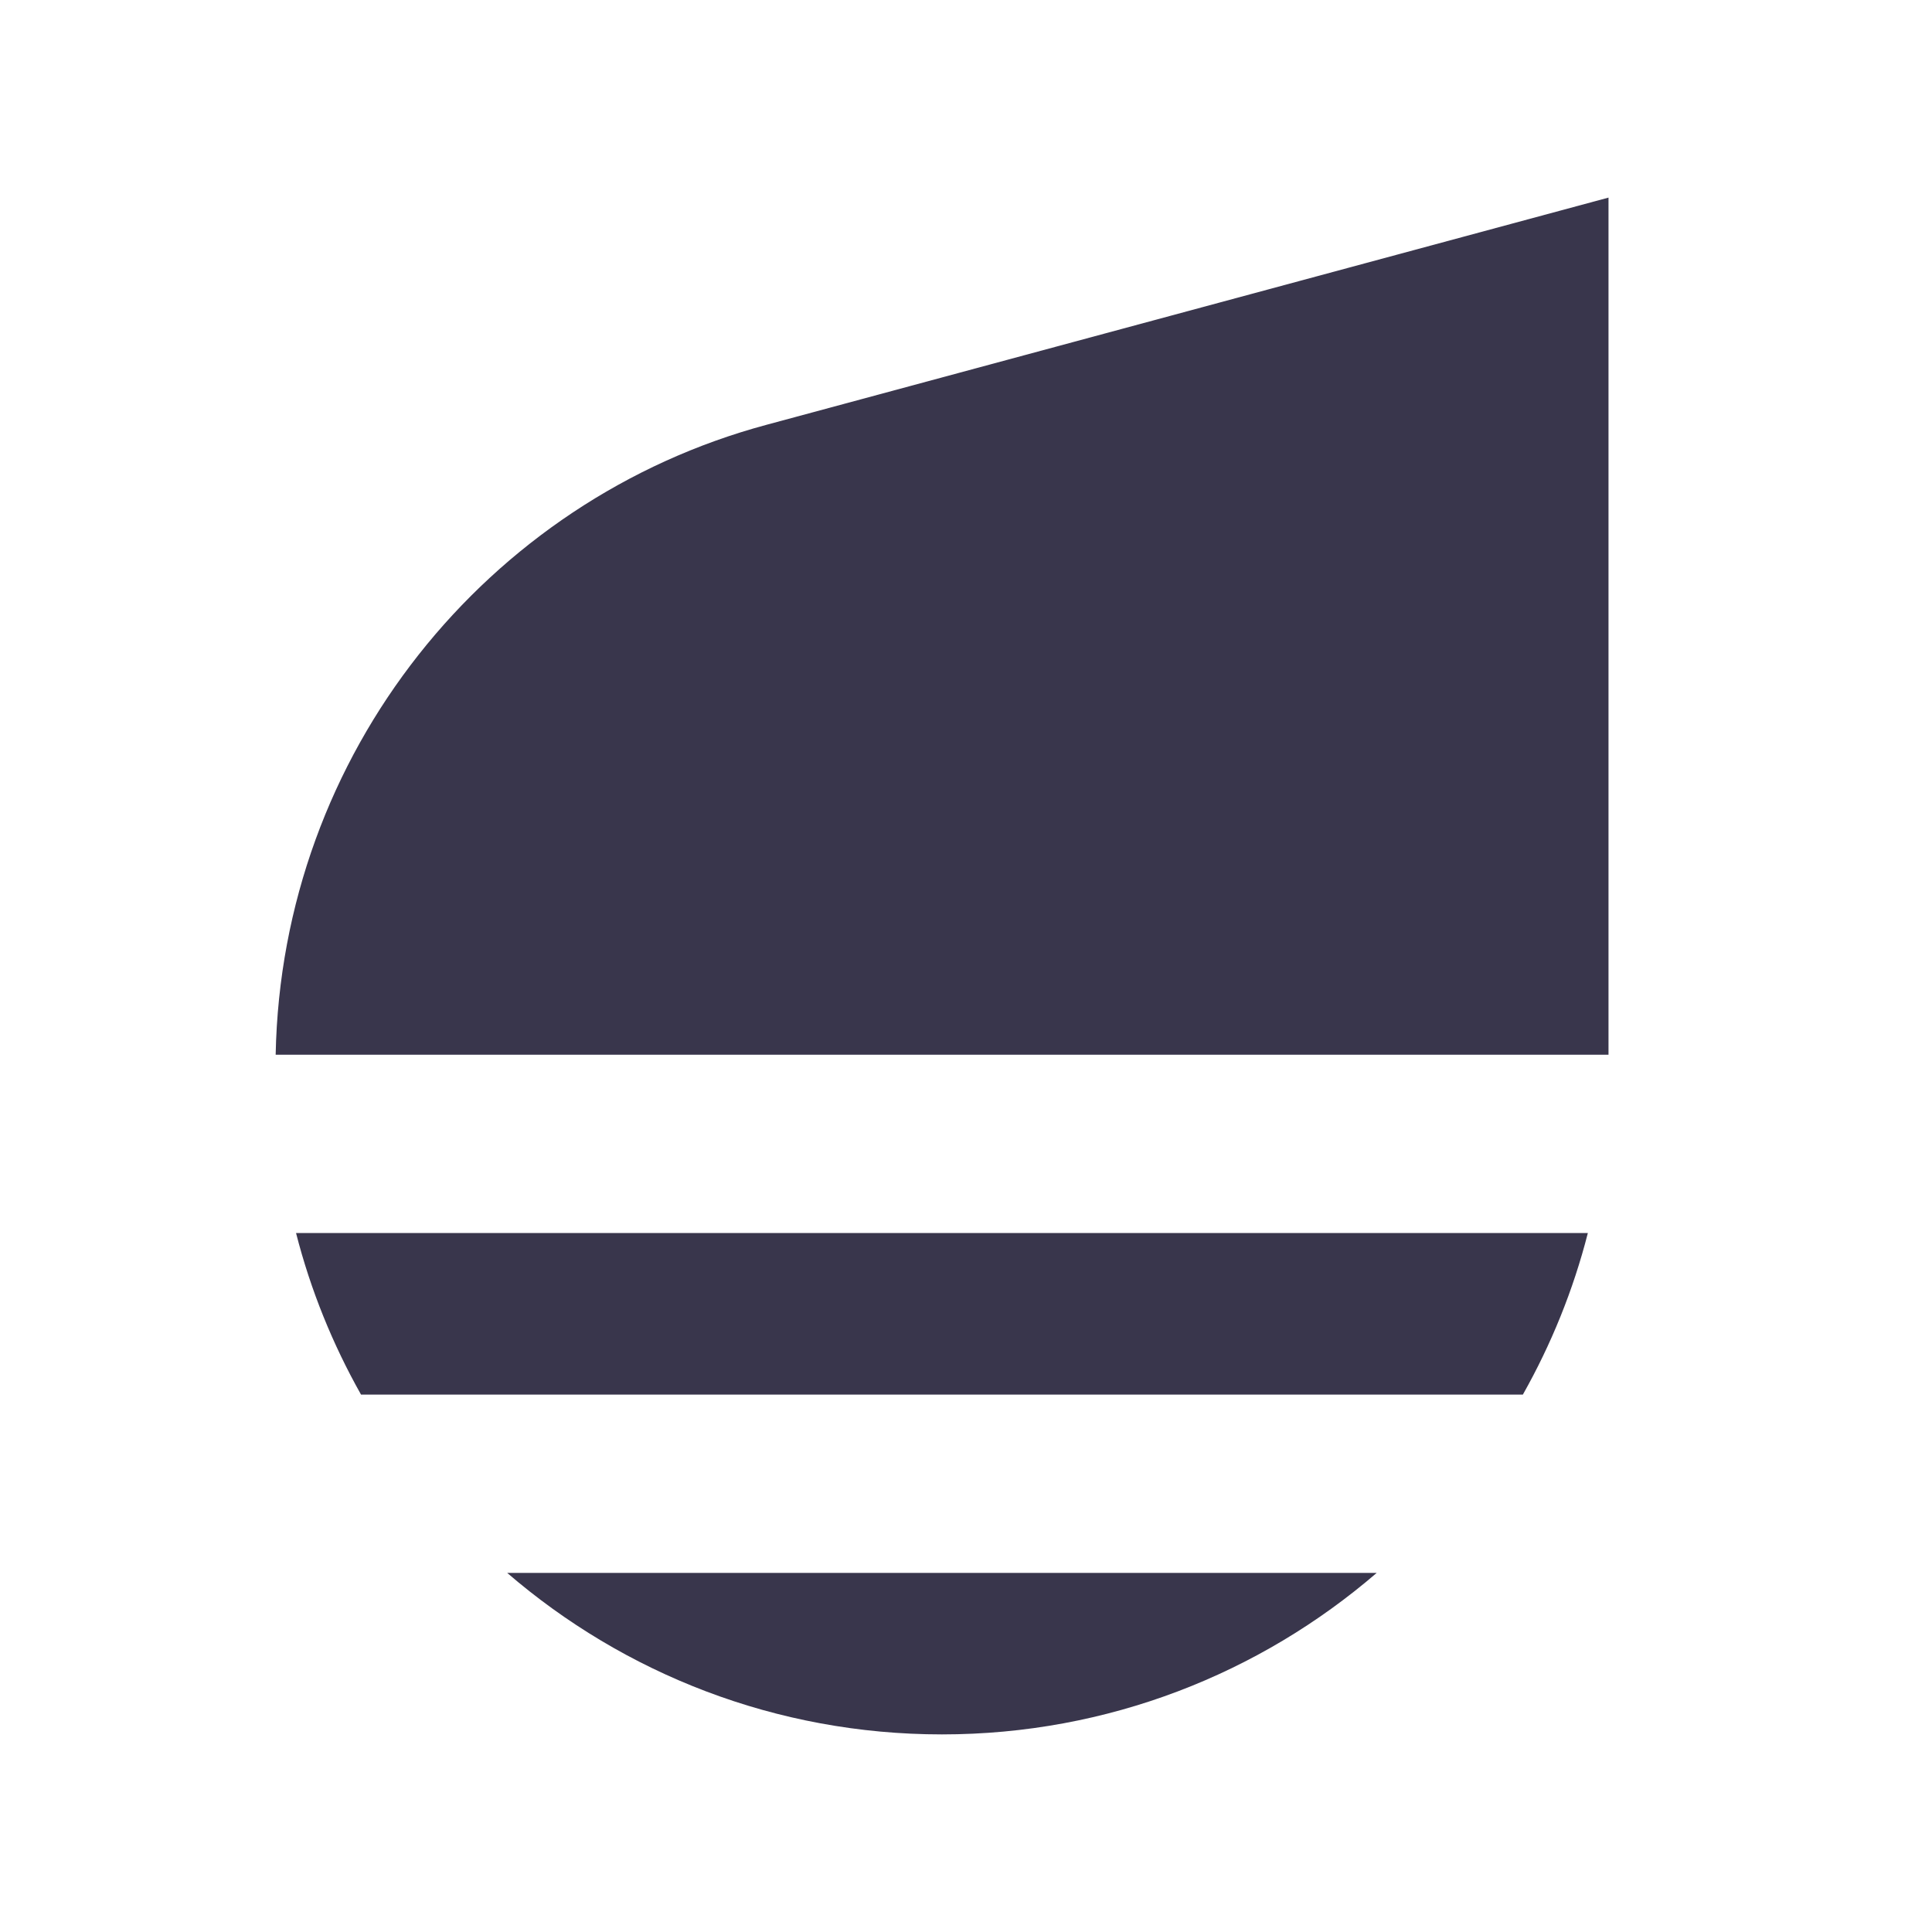
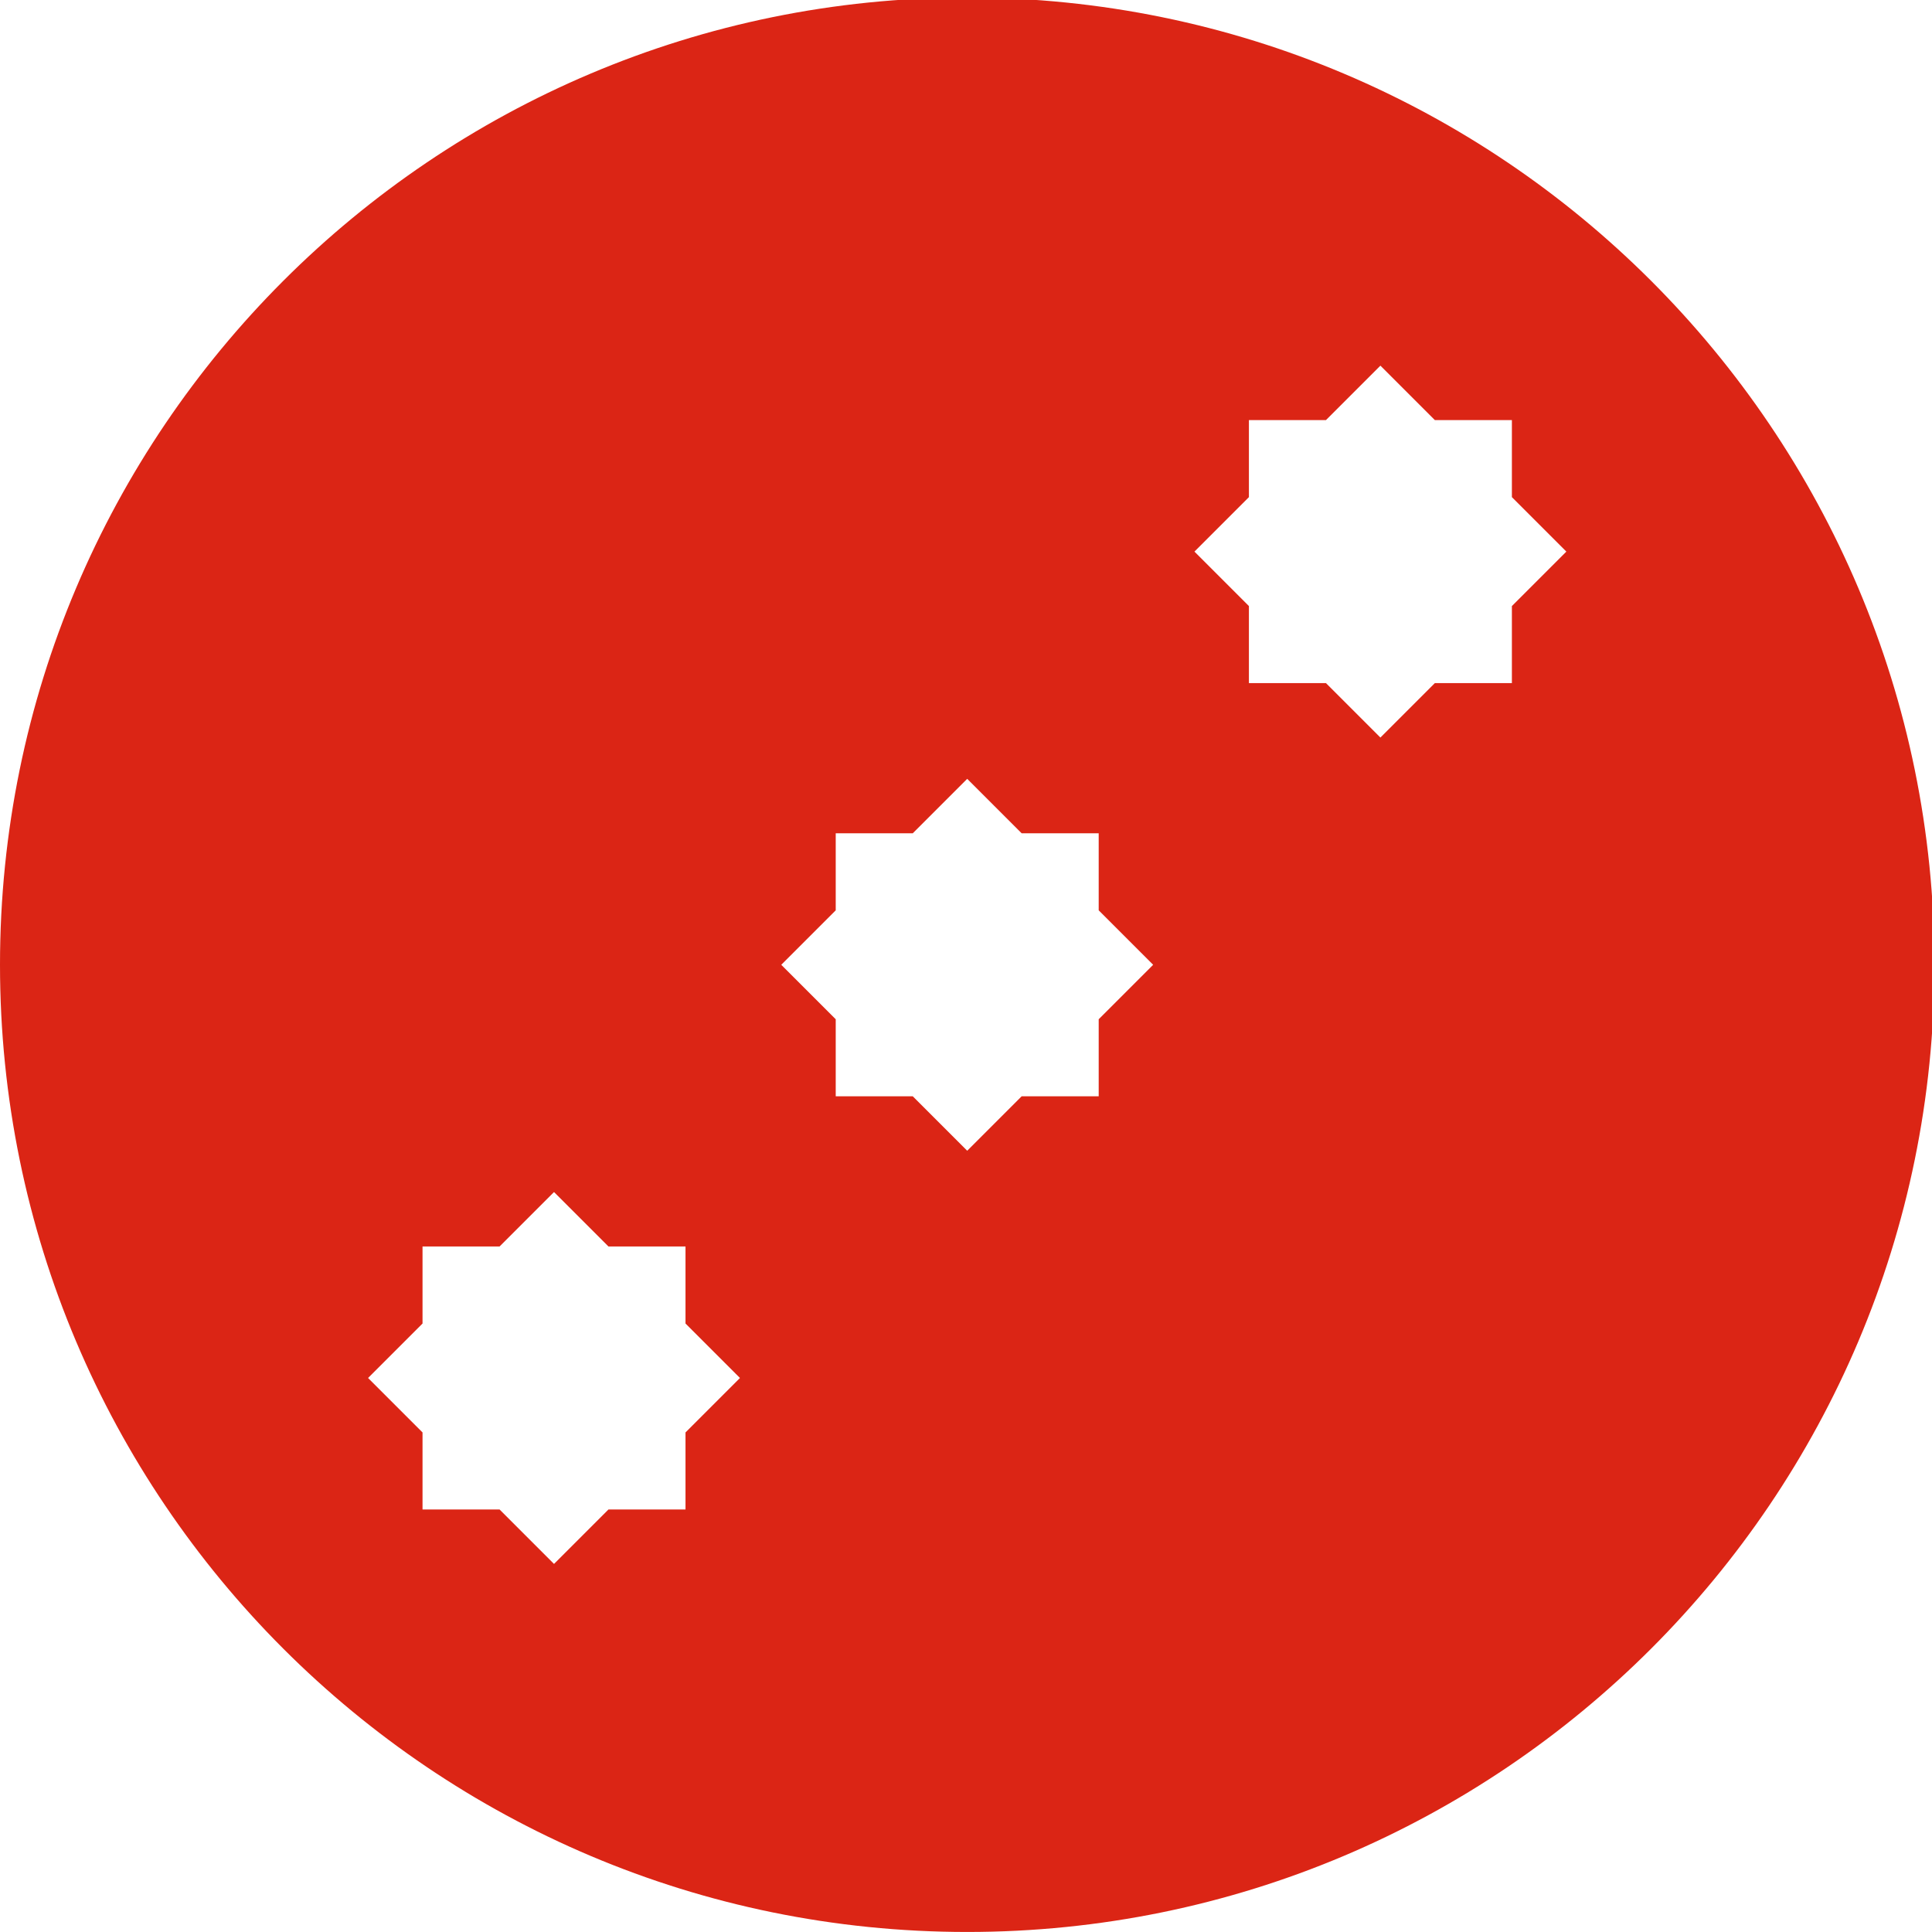
- <svg xmlns="http://www.w3.org/2000/svg" height="100%" stroke-miterlimit="10" style="fill-rule:nonzero;clip-rule:evenodd;stroke-linecap:round;stroke-linejoin:round;" version="1.1" viewBox="0 0 1024 1024" width="100%" xml:space="preserve">
-   <defs />
-   <g id="Layer-1">
-     <path d="M406.301 225.142C258.257 264.924 149.204 399.172 146.107 559.035L852.541 559.035L852.541 104.731C852.541 104.731 406.288 225.116 406.301 225.142ZM191.344 739.152L807.16 739.152C822.155 712.548 833.856 683.848 841.591 653.541L156.912 653.541C164.647 683.848 176.349 712.548 191.344 739.152ZM499.252 919.269C587.327 919.269 667.799 886.972 729.679 833.671L268.825 833.671C330.691 886.972 411.177 919.269 499.239 919.269L499.252 919.269Z" fill="#39364c" fill-rule="nonzero" opacity="1" stroke="none" />
-   </g>
+ <svg xmlns="http://www.w3.org/2000/svg" width="623" height="623" viewBox="0 0 623 623">
+   <path id="Rectangle" fill="#ffce00" fill-rule="evenodd" stroke="none" visibility="hidden" d="M 79.453 495 L 536.547 495 L 536.547 111 L 79.453 111 Z" />
+   <path id="Path" fill="#db2515" stroke="none" d="M 311.89 -0.79 C 139.64 -0.79 0 138.85 0 311.1 C 0 483.35 139.64 622.99 311.89 622.99 C 484.14 622.99 623.78 483.35 623.78 311.1 C 623.78 138.85 484.15 -0.79 311.89 -0.79 Z M 221.05 461.91 L 221.05 486.75 L 196.21 486.75 L 178.65 504.31 L 161.09 486.75 L 136.25 486.75 L 136.25 461.91 L 118.69 444.35 L 136.25 426.79 L 136.25 401.95 L 161.09 401.95 L 178.65 384.39 L 196.21 401.95 L 221.05 401.95 L 221.05 426.79 L 238.61 444.35 L 221.05 461.91 Z M 354.29 328.67 L 354.29 353.51 L 329.45 353.51 L 311.89 371.07 L 294.33 353.51 L 269.49 353.51 L 269.49 328.67 L 251.93 311.11 L 269.49 293.55 L 269.49 268.71 L 294.33 268.71 L 311.89 251.15 L 329.45 268.71 L 354.29 268.71 L 354.29 293.55 L 371.85 311.11 L 354.29 328.67 Z M 487.53 195.43 L 487.53 220.27 L 462.69 220.27 L 445.13 237.83 L 427.57 220.27 L 402.73 220.27 L 402.73 195.43 L 385.17 177.87 L 402.73 160.31 L 402.73 135.47 L 427.57 135.47 L 445.13 117.91 L 462.69 135.47 L 487.53 135.47 L 487.53 160.31 L 505.09 177.87 L 487.53 195.43 Z" />
</svg>
